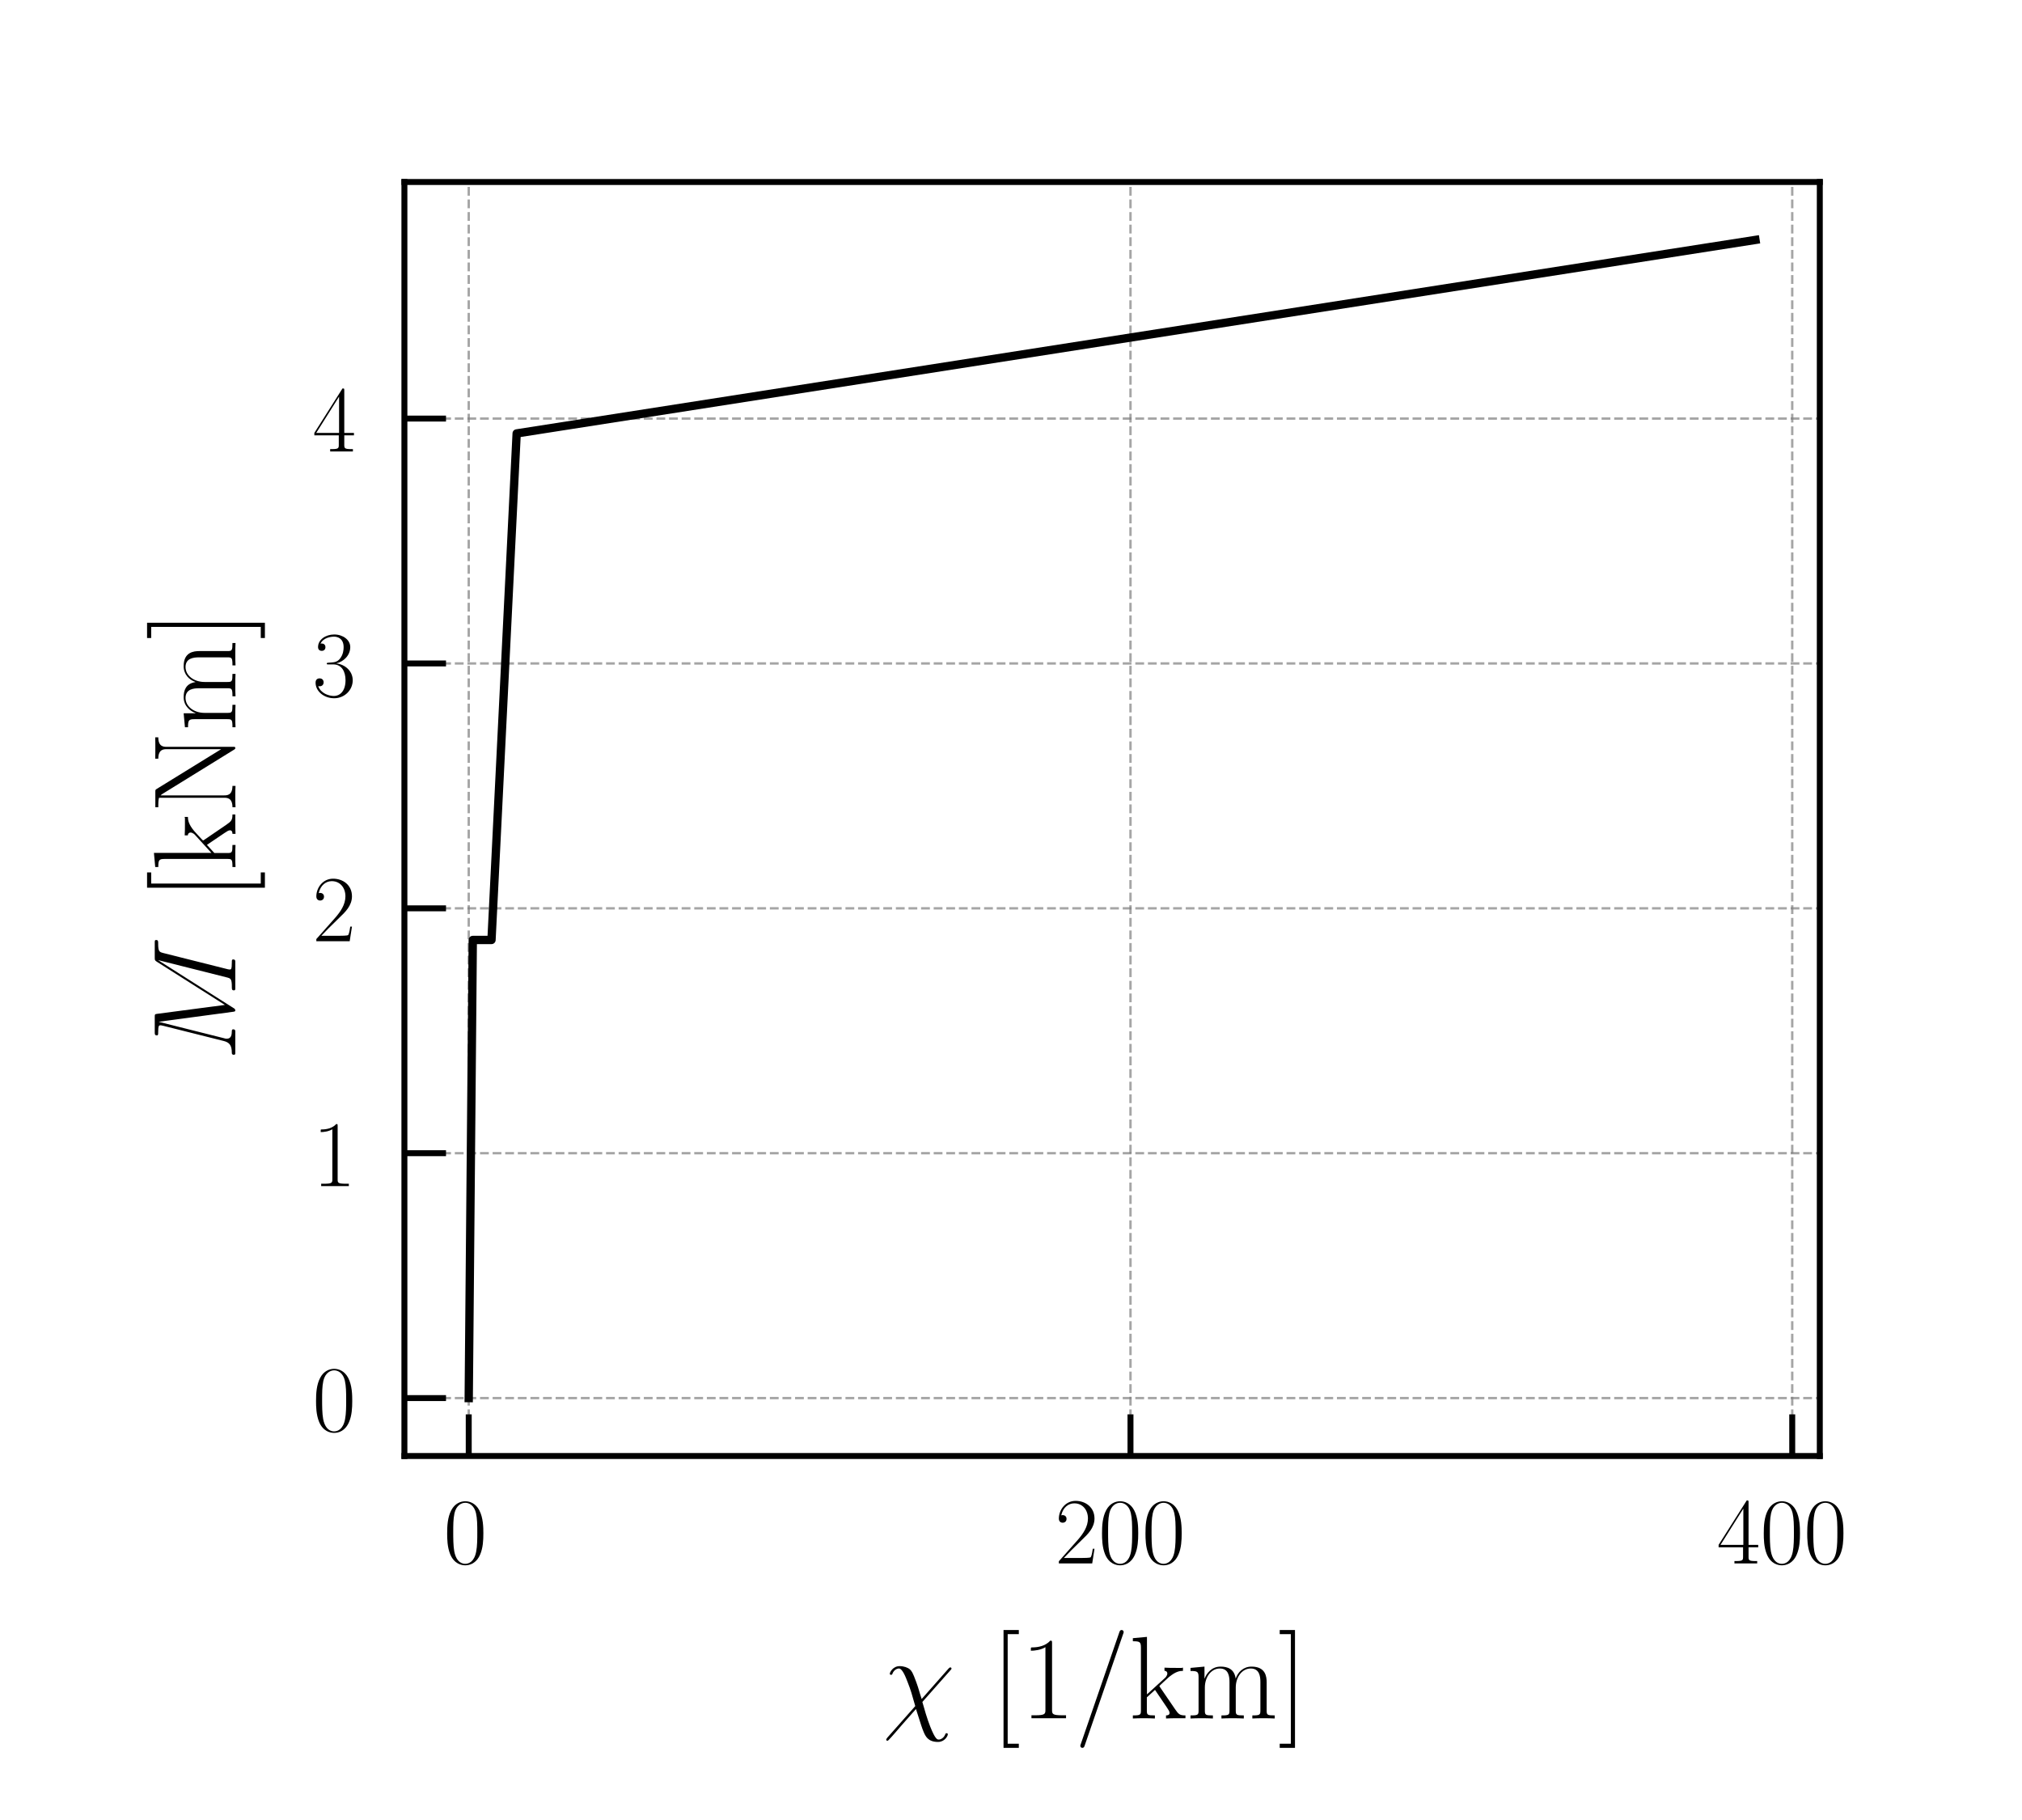
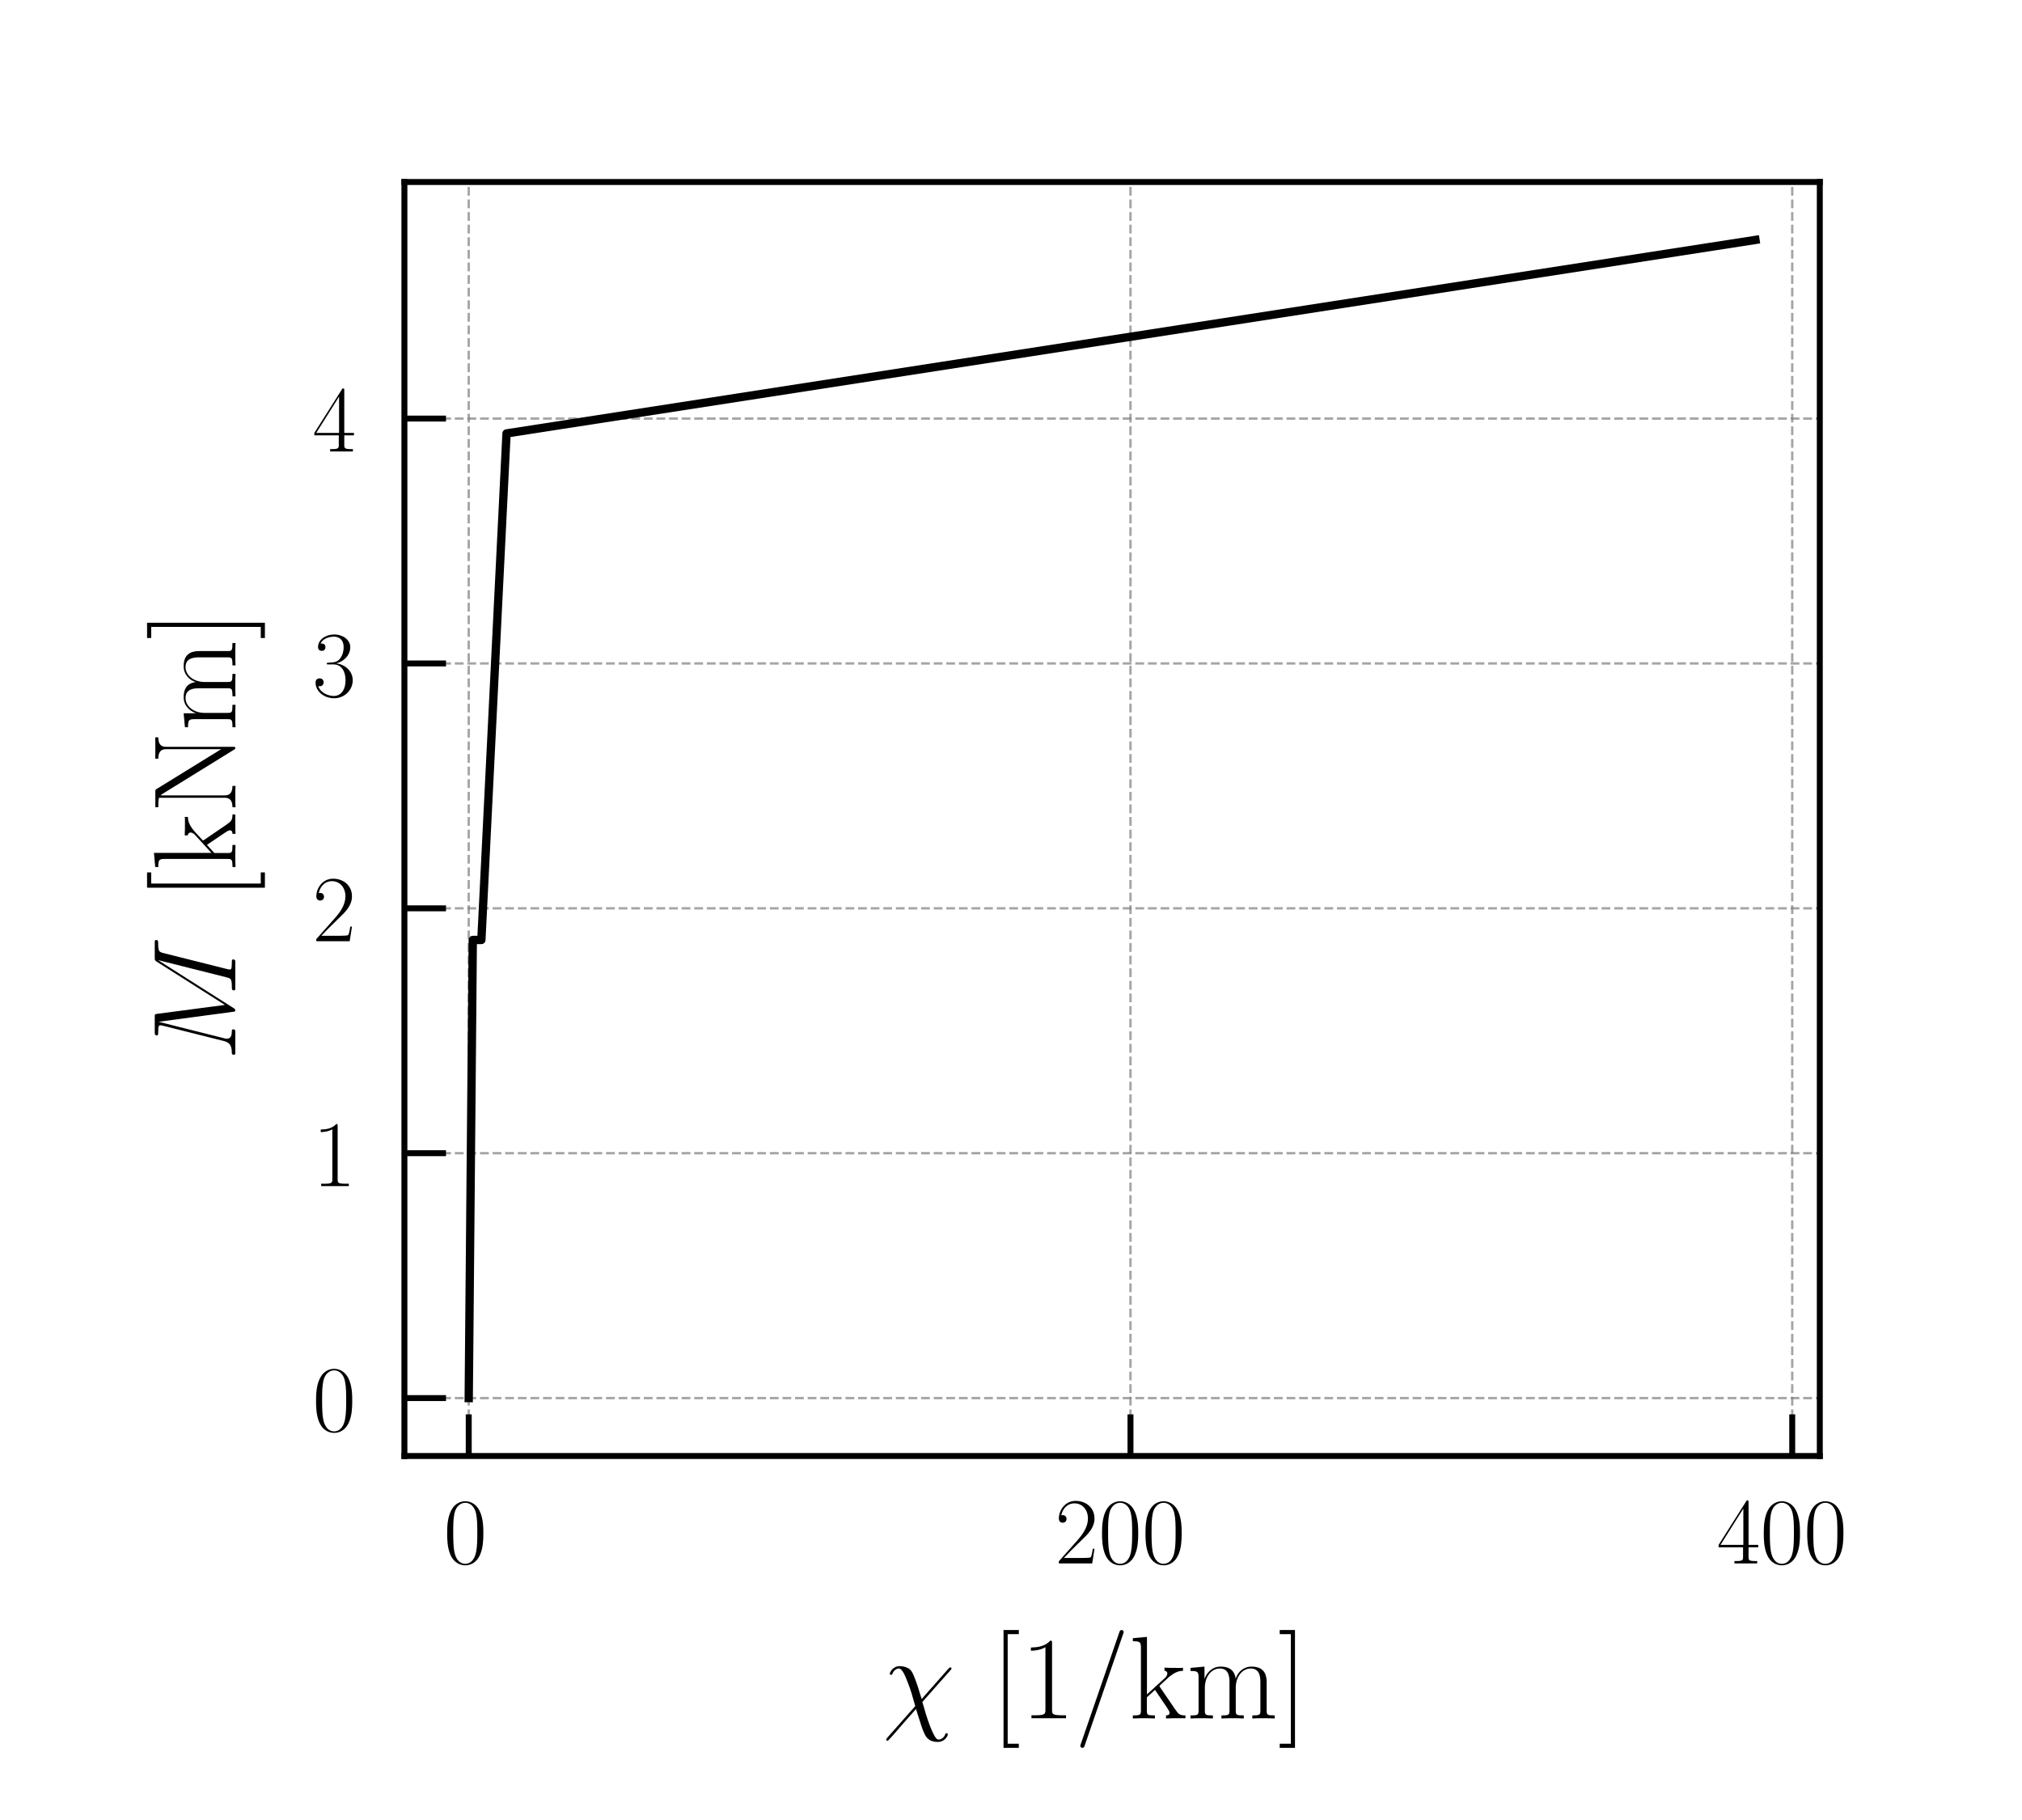
<svg xmlns="http://www.w3.org/2000/svg" xmlns:xlink="http://www.w3.org/1999/xlink" width="170.079pt" height="153.071pt" viewBox="0 0 170.079 153.071" version="1.1">
  <defs>
    <style type="text/css">*{stroke-linejoin: round; stroke-linecap: butt}</style>
  </defs>
  <g id="figure_1">
    <g id="patch_1">
      <path d="M 0 153.071  L 170.079 153.071  L 170.079 0  L 0 0  z " style="fill: #ffffff" />
    </g>
    <g id="axes_1">
      <g id="patch_2">
        <path d="M 34.016 122.457  L 153.071 122.457  L 153.071 15.307  L 34.016 15.307  z " style="fill: #ffffff" />
      </g>
      <g id="matplotlib.axis_1">
        <g id="xtick_1">
          <g id="line2d_1">
-             <path d="M 39.427 122.457  L 39.427 15.307  " clip-path="url(#p83d396b5cf)" style="fill: none; stroke-dasharray: 0.74,0.32; stroke-dashoffset: 0; stroke: #808080; stroke-opacity: 0.7; stroke-width: 0.2" />
+             <path d="M 39.427 122.457  L 39.427 15.307  " clip-path="url(#paf7e038cb0)" style="fill: none; stroke-dasharray: 0.74,0.32; stroke-dashoffset: 0; stroke: #808080; stroke-opacity: 0.7; stroke-width: 0.2" />
          </g>
          <g id="line2d_2">
            <defs>
-               <path id="md8ce768ff0" d="M 0 0  L 0 -3.5  " style="stroke: #000000; stroke-width: 0.5" />
-             </defs>
-             <g>
-               <use xlink:href="#md8ce768ff0" x="39.427" y="122.457" style="stroke: #000000; stroke-width: 0.5" />
+               <path id="ma5d24b3894" d="M 0 0  L 0 -3.5  " style="stroke: #000000; stroke-width: 0.5" />
+             </defs>
+             <g>
+               <use xlink:href="#ma5d24b3894" x="39.427" y="122.457" style="stroke: #000000; stroke-width: 0.5" />
            </g>
          </g>
          <g id="text_1">
            <g transform="translate(37.31025 131.4915) scale(0.08 -0.08)">
              <defs>
                <path id="CMR17-30" d="M 2688 2025  C 2688 2416 2682 3080 2413 3591  C 2176 4039 1798 4198 1466 4198  C 1158 4198 768 4058 525 3597  C 269 3118 243 2524 243 2025  C 243 1661 250 1106 448 619  C 723 -39 1216 -128 1466 -128  C 1760 -128 2208 -7 2470 600  C 2662 1042 2688 1559 2688 2025  z M 1466 -26  C 1056 -26 813 325 723 812  C 653 1188 653 1738 653 2096  C 653 2588 653 2997 736 3387  C 858 3929 1216 4096 1466 4096  C 1728 4096 2067 3923 2189 3400  C 2272 3036 2278 2607 2278 2096  C 2278 1680 2278 1169 2202 792  C 2067 95 1690 -26 1466 -26  z " transform="scale(0.015625)" />
              </defs>
              <use xlink:href="#CMR17-30" transform="scale(0.996264)" />
            </g>
          </g>
        </g>
        <g id="xtick_2">
          <g id="line2d_3">
-             <path d="M 95.09 122.457  L 95.09 15.307  " clip-path="url(#p83d396b5cf)" style="fill: none; stroke-dasharray: 0.74,0.32; stroke-dashoffset: 0; stroke: #808080; stroke-opacity: 0.7; stroke-width: 0.2" />
+             <path d="M 95.09 122.457  L 95.09 15.307  " clip-path="url(#paf7e038cb0)" style="fill: none; stroke-dasharray: 0.74,0.32; stroke-dashoffset: 0; stroke: #808080; stroke-opacity: 0.7; stroke-width: 0.2" />
          </g>
          <g id="line2d_4">
            <g>
-               <use xlink:href="#md8ce768ff0" x="95.09" y="122.457" style="stroke: #000000; stroke-width: 0.5" />
+               <use xlink:href="#ma5d24b3894" x="95.09" y="122.457" style="stroke: #000000; stroke-width: 0.5" />
            </g>
          </g>
          <g id="text_2">
            <g transform="translate(88.73843 131.4915) scale(0.08 -0.08)">
              <defs>
                <path id="CMR17-32" d="M 2669 989  L 2554 989  C 2490 536 2438 459 2413 420  C 2381 369 1920 369 1830 369  L 602 369  C 832 619 1280 1072 1824 1597  C 2214 1967 2669 2402 2669 3035  C 2669 3790 2067 4224 1395 4224  C 691 4224 262 3604 262 3030  C 262 2780 448 2748 525 2748  C 589 2748 781 2787 781 3010  C 781 3207 614 3264 525 3264  C 486 3264 448 3258 422 3245  C 544 3790 915 4058 1306 4058  C 1862 4058 2227 3617 2227 3035  C 2227 2479 1901 2000 1536 1584  L 262 146  L 262 0  L 2515 0  L 2669 989  z " transform="scale(0.015625)" />
              </defs>
              <use xlink:href="#CMR17-32" transform="scale(0.996264)" />
              <use xlink:href="#CMR17-30" transform="translate(45.69048 0) scale(0.996264)" />
              <use xlink:href="#CMR17-30" transform="translate(91.38095 0) scale(0.996264)" />
            </g>
          </g>
        </g>
        <g id="xtick_3">
          <g id="line2d_5">
-             <path d="M 150.752 122.457  L 150.752 15.307  " clip-path="url(#p83d396b5cf)" style="fill: none; stroke-dasharray: 0.74,0.32; stroke-dashoffset: 0; stroke: #808080; stroke-opacity: 0.7; stroke-width: 0.2" />
+             <path d="M 150.752 122.457  L 150.752 15.307  " clip-path="url(#paf7e038cb0)" style="fill: none; stroke-dasharray: 0.74,0.32; stroke-dashoffset: 0; stroke: #808080; stroke-opacity: 0.7; stroke-width: 0.2" />
          </g>
          <g id="line2d_6">
            <g>
-               <use xlink:href="#md8ce768ff0" x="150.752" y="122.457" style="stroke: #000000; stroke-width: 0.5" />
+               <use xlink:href="#ma5d24b3894" x="150.752" y="122.457" style="stroke: #000000; stroke-width: 0.5" />
            </g>
          </g>
          <g id="text_3">
            <g transform="translate(144.4008 131.4915) scale(0.08 -0.08)">
              <defs>
                <path id="CMR17-34" d="M 2150 4122  C 2150 4256 2144 4256 2029 4256  L 128 1254  L 128 1088  L 1779 1088  L 1779 457  C 1779 224 1766 160 1318 160  L 1197 160  L 1197 0  C 1402 0 1747 0 1965 0  C 2182 0 2528 0 2733 0  L 2733 160  L 2611 160  C 2163 160 2150 224 2150 457  L 2150 1088  L 2803 1088  L 2803 1254  L 2150 1254  L 2150 4122  z M 1798 3703  L 1798 1254  L 256 1254  L 1798 3703  z " transform="scale(0.015625)" />
              </defs>
              <use xlink:href="#CMR17-34" transform="scale(0.996264)" />
              <use xlink:href="#CMR17-30" transform="translate(45.69048 0) scale(0.996264)" />
              <use xlink:href="#CMR17-30" transform="translate(91.38095 0) scale(0.996264)" />
            </g>
          </g>
        </g>
        <g id="text_4">
          <g transform="translate(74.2372 144.5132) scale(0.1 -0.1)">
            <defs>
              <path id="CMMI12-1f" d="M 2112 1039  C 1939 1566 1978 1515 1818 1959  C 1619 2505 1568 2550 1478 2639  C 1363 2740 1146 2816 922 2816  C 563 2816 390 2486 390 2403  C 390 2365 422 2346 461 2346  C 512 2346 525 2378 531 2403  C 627 2651 826 2689 883 2689  C 1069 2689 1248 2232 1363 1928  C 1517 1540 1594 1273 1766 657  L 256 -1049  C 198 -1119 198 -1144 198 -1151  C 198 -1202 230 -1215 256 -1215  C 282 -1215 301 -1202 320 -1183  C 499 -1004 896 -533 1062 -342  L 1805 499  C 2118 -479 2118 -492 2214 -727  C 2317 -968 2451 -1280 2995 -1280  C 3360 -1280 3526 -955 3526 -866  C 3526 -822 3488 -809 3456 -809  C 3405 -809 3398 -835 3379 -886  C 3309 -1063 3142 -1152 3040 -1152  C 2957 -1152 2854 -1152 2573 -447  C 2406 -21 2259 486 2150 880  L 3667 2594  C 3718 2652 3725 2658 3725 2683  C 3725 2727 3693 2746 3661 2746  C 3642 2746 3622 2746 3558 2677  L 2112 1039  z " transform="scale(0.015625)" />
              <path id="CMR17-5b" d="M 1504 -1600  L 1504 -1377  L 902 -1377  L 902 4544  L 1504 4544  L 1504 4767  L 678 4767  L 678 -1600  L 1504 -1600  z " transform="scale(0.015625)" />
              <path id="CMR17-31" d="M 1702 4058  C 1702 4192 1696 4192 1606 4192  C 1357 3916 979 3827 621 3827  C 602 3827 570 3827 563 3808  C 557 3795 557 3782 557 3648  C 755 3648 1088 3686 1344 3839  L 1344 461  C 1344 236 1331 160 781 160  L 589 160  L 589 0  C 896 0 1216 0 1523 0  C 1830 0 2150 0 2458 0  L 2458 160  L 2266 160  C 1715 160 1702 230 1702 458  L 1702 4058  z " transform="scale(0.015625)" />
              <path id="CMR17-2f" d="M 2605 4545  C 2637 4627 2637 4640 2637 4653  C 2637 4729 2579 4768 2528 4768  C 2451 4768 2426 4717 2400 4640  L 326 -1377  C 294 -1460 294 -1473 294 -1486  C 294 -1562 352 -1600 403 -1600  C 480 -1600 506 -1549 531 -1473  L 2605 4545  z " transform="scale(0.015625)" />
              <path id="CMR17-6b" d="M 1670 1673  C 1664 1686 1632 1724 1632 1743  C 1632 1756 2086 2171 2144 2222  C 2509 2528 2739 2560 2906 2560  L 2906 2733  C 2867 2733 2854 2733 2848 2720  L 2534 2720  C 2355 2720 2080 2720 1907 2733  L 1907 2566  C 1997 2559 2061 2508 2061 2419  C 2061 2291 1933 2170 1926 2170  L 960 1289  L 960 4396  L 198 4326  L 198 4160  C 576 4160 634 4122 634 3817  L 634 426  C 634 184 608 153 198 153  L 198 -13  C 352 0 634 0 794 0  C 954 0 1235 0 1389 -13  L 1389 153  C 979 153 954 178 954 428  L 954 1130  L 1395 1532  L 2042 574  C 2118 459 2182 369 2182 286  C 2182 172 2067 153 1990 153  L 1990 -13  C 2144 0 2419 0 2579 0  C 2694 0 2931 0 3040 0  L 3040 153  C 2739 153 2669 210 2477 491  L 1670 1673  z " transform="scale(0.015625)" />
              <path id="CMR17-6d" d="M 4326 1933  C 4326 2252 4269 2790 3507 2790  C 3072 2790 2771 2496 2656 2151  L 2650 2151  C 2573 2676 2195 2790 1837 2790  C 1331 2790 1069 2400 973 2144  L 966 2144  L 966 2790  L 211 2720  L 211 2554  C 589 2554 646 2515 646 2208  L 646 428  C 646 184 621 153 211 153  L 211 -13  C 365 0 646 0 813 0  C 979 0 1267 0 1421 -13  L 1421 153  C 1011 153 986 178 986 428  L 986 1658  C 986 2247 1344 2688 1792 2688  C 2266 2688 2317 2266 2317 1958  L 2317 428  C 2317 184 2291 153 1882 153  L 1882 -13  C 2035 0 2317 0 2483 0  C 2650 0 2938 0 3091 -13  L 3091 153  C 2682 153 2656 178 2656 428  L 2656 1658  C 2656 2247 3014 2688 3462 2688  C 3936 2688 3987 2266 3987 1958  L 3987 428  C 3987 184 3962 153 3552 153  L 3552 -13  C 3706 0 3987 0 4154 0  C 4320 0 4608 0 4762 -13  L 4762 153  C 4352 153 4326 178 4326 428  L 4326 1933  z " transform="scale(0.015625)" />
              <path id="CMR17-5d" d="M 915 4767  L 90 4767  L 90 4544  L 691 4544  L 691 -1377  L 90 -1377  L 90 -1600  L 915 -1600  L 915 4767  z " transform="scale(0.015625)" />
            </defs>
            <use xlink:href="#CMMI12-1f" transform="scale(0.996264)" />
            <use xlink:href="#CMR17-5b" transform="translate(91.18892 0) scale(0.996264)" />
            <use xlink:href="#CMR17-31" transform="translate(116.06 0) scale(0.996264)" />
            <use xlink:href="#CMR17-2f" transform="translate(161.7505 0) scale(0.996264)" />
            <use xlink:href="#CMR17-6b" transform="translate(207.4409 0) scale(0.996264)" />
            <use xlink:href="#CMR17-6d" transform="translate(255.7339 0) scale(0.996264)" />
            <use xlink:href="#CMR17-5d" transform="translate(332.6534 0) scale(0.996264)" />
          </g>
        </g>
      </g>
      <g id="matplotlib.axis_2">
        <g id="ytick_1">
          <g id="line2d_7">
-             <path d="M 34.016 117.586  L 153.071 117.586  " clip-path="url(#p83d396b5cf)" style="fill: none; stroke-dasharray: 0.74,0.32; stroke-dashoffset: 0; stroke: #808080; stroke-opacity: 0.7; stroke-width: 0.2" />
+             <path d="M 34.016 117.586  L 153.071 117.586  " clip-path="url(#paf7e038cb0)" style="fill: none; stroke-dasharray: 0.74,0.32; stroke-dashoffset: 0; stroke: #808080; stroke-opacity: 0.7; stroke-width: 0.2" />
          </g>
          <g id="line2d_8">
            <defs>
-               <path id="m310630b76f" d="M 0 0  L 3.5 0  " style="stroke: #000000; stroke-width: 0.5" />
-             </defs>
-             <g>
-               <use xlink:href="#m310630b76f" x="34.016" y="117.586" style="stroke: #000000; stroke-width: 0.5" />
+               <path id="md5fe90378c" d="M 0 0  L 3.5 0  " style="stroke: #000000; stroke-width: 0.5" />
+             </defs>
+             <g>
+               <use xlink:href="#md5fe90378c" x="34.016" y="117.586" style="stroke: #000000; stroke-width: 0.5" />
            </g>
          </g>
          <g id="text_5">
            <g transform="translate(26.28157 120.3537) scale(0.08 -0.08)">
              <use xlink:href="#CMR17-30" transform="scale(0.996264)" />
            </g>
          </g>
        </g>
        <g id="ytick_2">
          <g id="line2d_9">
-             <path d="M 34.016 96.991  L 153.071 96.991  " clip-path="url(#p83d396b5cf)" style="fill: none; stroke-dasharray: 0.74,0.32; stroke-dashoffset: 0; stroke: #808080; stroke-opacity: 0.7; stroke-width: 0.2" />
+             <path d="M 34.016 96.991  L 153.071 96.991  " clip-path="url(#paf7e038cb0)" style="fill: none; stroke-dasharray: 0.74,0.32; stroke-dashoffset: 0; stroke: #808080; stroke-opacity: 0.7; stroke-width: 0.2" />
          </g>
          <g id="line2d_10">
            <g>
-               <use xlink:href="#m310630b76f" x="34.016" y="96.991" style="stroke: #000000; stroke-width: 0.5" />
+               <use xlink:href="#md5fe90378c" x="34.016" y="96.991" style="stroke: #000000; stroke-width: 0.5" />
            </g>
          </g>
          <g id="text_6">
            <g transform="translate(26.28157 99.75799) scale(0.08 -0.08)">
              <use xlink:href="#CMR17-31" transform="scale(0.996264)" />
            </g>
          </g>
        </g>
        <g id="ytick_3">
          <g id="line2d_11">
-             <path d="M 34.016 76.395  L 153.071 76.395  " clip-path="url(#p83d396b5cf)" style="fill: none; stroke-dasharray: 0.74,0.32; stroke-dashoffset: 0; stroke: #808080; stroke-opacity: 0.7; stroke-width: 0.2" />
+             <path d="M 34.016 76.395  L 153.071 76.395  " clip-path="url(#paf7e038cb0)" style="fill: none; stroke-dasharray: 0.74,0.32; stroke-dashoffset: 0; stroke: #808080; stroke-opacity: 0.7; stroke-width: 0.2" />
          </g>
          <g id="line2d_12">
            <g>
-               <use xlink:href="#m310630b76f" x="34.016" y="76.395" style="stroke: #000000; stroke-width: 0.5" />
+               <use xlink:href="#md5fe90378c" x="34.016" y="76.395" style="stroke: #000000; stroke-width: 0.5" />
            </g>
          </g>
          <g id="text_7">
            <g transform="translate(26.28157 79.16233) scale(0.08 -0.08)">
              <use xlink:href="#CMR17-32" transform="scale(0.996264)" />
            </g>
          </g>
        </g>
        <g id="ytick_4">
          <g id="line2d_13">
-             <path d="M 34.016 55.799  L 153.071 55.799  " clip-path="url(#p83d396b5cf)" style="fill: none; stroke-dasharray: 0.74,0.32; stroke-dashoffset: 0; stroke: #808080; stroke-opacity: 0.7; stroke-width: 0.2" />
+             <path d="M 34.016 55.799  L 153.071 55.799  " clip-path="url(#paf7e038cb0)" style="fill: none; stroke-dasharray: 0.74,0.32; stroke-dashoffset: 0; stroke: #808080; stroke-opacity: 0.7; stroke-width: 0.2" />
          </g>
          <g id="line2d_14">
            <g>
-               <use xlink:href="#m310630b76f" x="34.016" y="55.799" style="stroke: #000000; stroke-width: 0.5" />
+               <use xlink:href="#md5fe90378c" x="34.016" y="55.799" style="stroke: #000000; stroke-width: 0.5" />
            </g>
          </g>
          <g id="text_8">
            <g transform="translate(26.28157 58.56667) scale(0.08 -0.08)">
              <defs>
                <path id="CMR17-33" d="M 1414 2157  C 1984 2157 2234 1662 2234 1090  C 2234 320 1824 25 1453 25  C 1114 25 563 194 390 693  C 422 680 454 680 486 680  C 640 680 755 782 755 948  C 755 1133 614 1216 486 1216  C 378 1216 211 1165 211 926  C 211 335 787 -128 1466 -128  C 2176 -128 2720 430 2720 1085  C 2720 1707 2208 2157 1600 2227  C 2086 2328 2554 2756 2554 3329  C 2554 3820 2048 4179 1472 4179  C 890 4179 378 3829 378 3329  C 378 3110 544 3072 627 3072  C 762 3072 877 3155 877 3321  C 877 3486 762 3569 627 3569  C 602 3569 570 3569 544 3557  C 730 3959 1235 4032 1459 4032  C 1683 4032 2106 3925 2106 3320  C 2106 3143 2080 2828 1862 2550  C 1670 2304 1453 2304 1242 2284  C 1210 2284 1062 2269 1037 2269  C 992 2263 966 2257 966 2208  C 966 2163 973 2157 1101 2157  L 1414 2157  z " transform="scale(0.015625)" />
              </defs>
              <use xlink:href="#CMR17-33" transform="scale(0.996264)" />
            </g>
          </g>
        </g>
        <g id="ytick_5">
          <g id="line2d_15">
-             <path d="M 34.016 35.204  L 153.071 35.204  " clip-path="url(#p83d396b5cf)" style="fill: none; stroke-dasharray: 0.74,0.32; stroke-dashoffset: 0; stroke: #808080; stroke-opacity: 0.7; stroke-width: 0.2" />
+             <path d="M 34.016 35.204  L 153.071 35.204  " clip-path="url(#paf7e038cb0)" style="fill: none; stroke-dasharray: 0.74,0.32; stroke-dashoffset: 0; stroke: #808080; stroke-opacity: 0.7; stroke-width: 0.2" />
          </g>
          <g id="line2d_16">
            <g>
-               <use xlink:href="#m310630b76f" x="34.016" y="35.204" style="stroke: #000000; stroke-width: 0.5" />
+               <use xlink:href="#md5fe90378c" x="34.016" y="35.204" style="stroke: #000000; stroke-width: 0.5" />
            </g>
          </g>
          <g id="text_9">
            <g transform="translate(26.28157 37.971) scale(0.08 -0.08)">
              <use xlink:href="#CMR17-34" transform="scale(0.996264)" />
            </g>
          </g>
        </g>
        <g id="text_10">
          <g transform="translate(19.7909 89.20156) rotate(-90) scale(0.1 -0.1)">
            <defs>
              <path id="CMMI12-4d" d="M 5811 3886  C 5869 4103 5882 4167 6336 4167  C 6458 4167 6515 4167 6515 4288  C 6515 4352 6470 4352 6349 4352  L 5581 4352  C 5421 4352 5414 4346 5344 4243  L 3008 562  L 2528 4211  C 2509 4352 2502 4352 2336 4352  L 1542 4352  C 1421 4352 1363 4352 1363 4231  C 1363 4167 1421 4167 1517 4167  C 1907 4167 1907 4116 1907 4046  C 1907 4034 1907 3995 1882 3899  L 1062 634  C 986 327 838 186 410 186  C 390 186 314 186 314 73  C 314 0 371 0 397 0  C 525 0 851 0 979 0  L 1286 0  C 1376 0 1485 0 1574 0  C 1619 0 1690 0 1690 122  C 1690 180 1626 186 1600 186  C 1389 186 1184 224 1184 454  C 1184 518 1184 524 1210 613  L 2093 4129  L 2099 4129  L 2630 172  C 2650 19 2656 0 2714 0  C 2784 0 2816 51 2848 109  L 5421 4161  L 5427 4161  L 4499 473  C 4442 250 4429 186 3981 186  C 3859 186 3795 186 3795 70  C 3795 0 3853 0 3891 0  C 4000 0 4128 0 4237 0  L 4992 0  C 5101 0 5235 0 5344 0  C 5395 0 5466 0 5466 122  C 5466 186 5408 186 5312 186  C 4922 186 4922 234 4922 294  C 4922 301 4922 345 4934 396  L 5811 3886  z " transform="scale(0.015625)" />
              <path id="CMR17-4e" d="M 1312 4250  C 1267 4320 1261 4320 1139 4320  L 326 4320  L 326 4160  L 448 4160  C 704 4160 819 4129 838 4122  L 838 610  C 838 451 838 153 326 153  L 326 -13  C 474 0 742 0 902 0  C 1062 0 1331 0 1478 -13  L 1478 153  C 966 153 966 451 966 610  L 966 4033  C 1011 3995 1011 3982 1056 3919  L 3430 76  C 3475 0 3494 0 3526 0  C 3590 0 3590 19 3590 139  L 3590 3705  C 3590 3863 3590 4160 4102 4160  L 4102 4326  C 3955 4320 3686 4320 3526 4320  C 3366 4320 3098 4320 2950 4326  L 2950 4160  C 3462 4160 3462 3862 3462 3703  L 3462 763  L 1312 4250  z " transform="scale(0.015625)" />
            </defs>
            <use xlink:href="#CMMI12-4d" transform="scale(0.996264)" />
            <use xlink:href="#CMR17-5b" transform="translate(134.856 0) scale(0.996264)" />
            <use xlink:href="#CMR17-6b" transform="translate(159.7271 0) scale(0.996264)" />
            <use xlink:href="#CMR17-4e" transform="translate(208.02 0) scale(0.996264)" />
            <use xlink:href="#CMR17-6d" transform="translate(277.0924 0) scale(0.996264)" />
            <use xlink:href="#CMR17-5d" transform="translate(354.012 0) scale(0.996264)" />
          </g>
        </g>
      </g>
      <g id="line2d_17">
-         <path d="M 39.427 117.586  L 39.768 79.055  L 41.342 79.055  L 43.459 36.453  L 147.659 20.178  " clip-path="url(#p83d396b5cf)" style="fill: none; stroke: #000000; stroke-width: 0.7; stroke-linecap: square" />
+         <path d="M 39.427 117.586  L 39.768 79.055  L 40.49 79.055  L 42.607 36.453  L 147.659 20.178  " clip-path="url(#paf7e038cb0)" style="fill: none; stroke: #000000; stroke-width: 0.7; stroke-linecap: square" />
      </g>
      <g id="patch_3">
        <path d="M 34.016 122.457  L 34.016 15.307  " style="fill: none; stroke: #000000; stroke-width: 0.5; stroke-linejoin: miter; stroke-linecap: square" />
      </g>
      <g id="patch_4">
        <path d="M 153.071 122.457  L 153.071 15.307  " style="fill: none; stroke: #000000; stroke-width: 0.5; stroke-linejoin: miter; stroke-linecap: square" />
      </g>
      <g id="patch_5">
        <path d="M 34.016 122.457  L 153.071 122.457  " style="fill: none; stroke: #000000; stroke-width: 0.5; stroke-linejoin: miter; stroke-linecap: square" />
      </g>
      <g id="patch_6">
        <path d="M 34.016 15.307  L 153.071 15.307  " style="fill: none; stroke: #000000; stroke-width: 0.5; stroke-linejoin: miter; stroke-linecap: square" />
      </g>
    </g>
  </g>
  <defs>
-     <clipPath id="p83d396b5cf">
+     <clipPath id="paf7e038cb0">
      <rect x="34.016" y="15.307" width="119.055" height="107.15" />
    </clipPath>
  </defs>
</svg>
